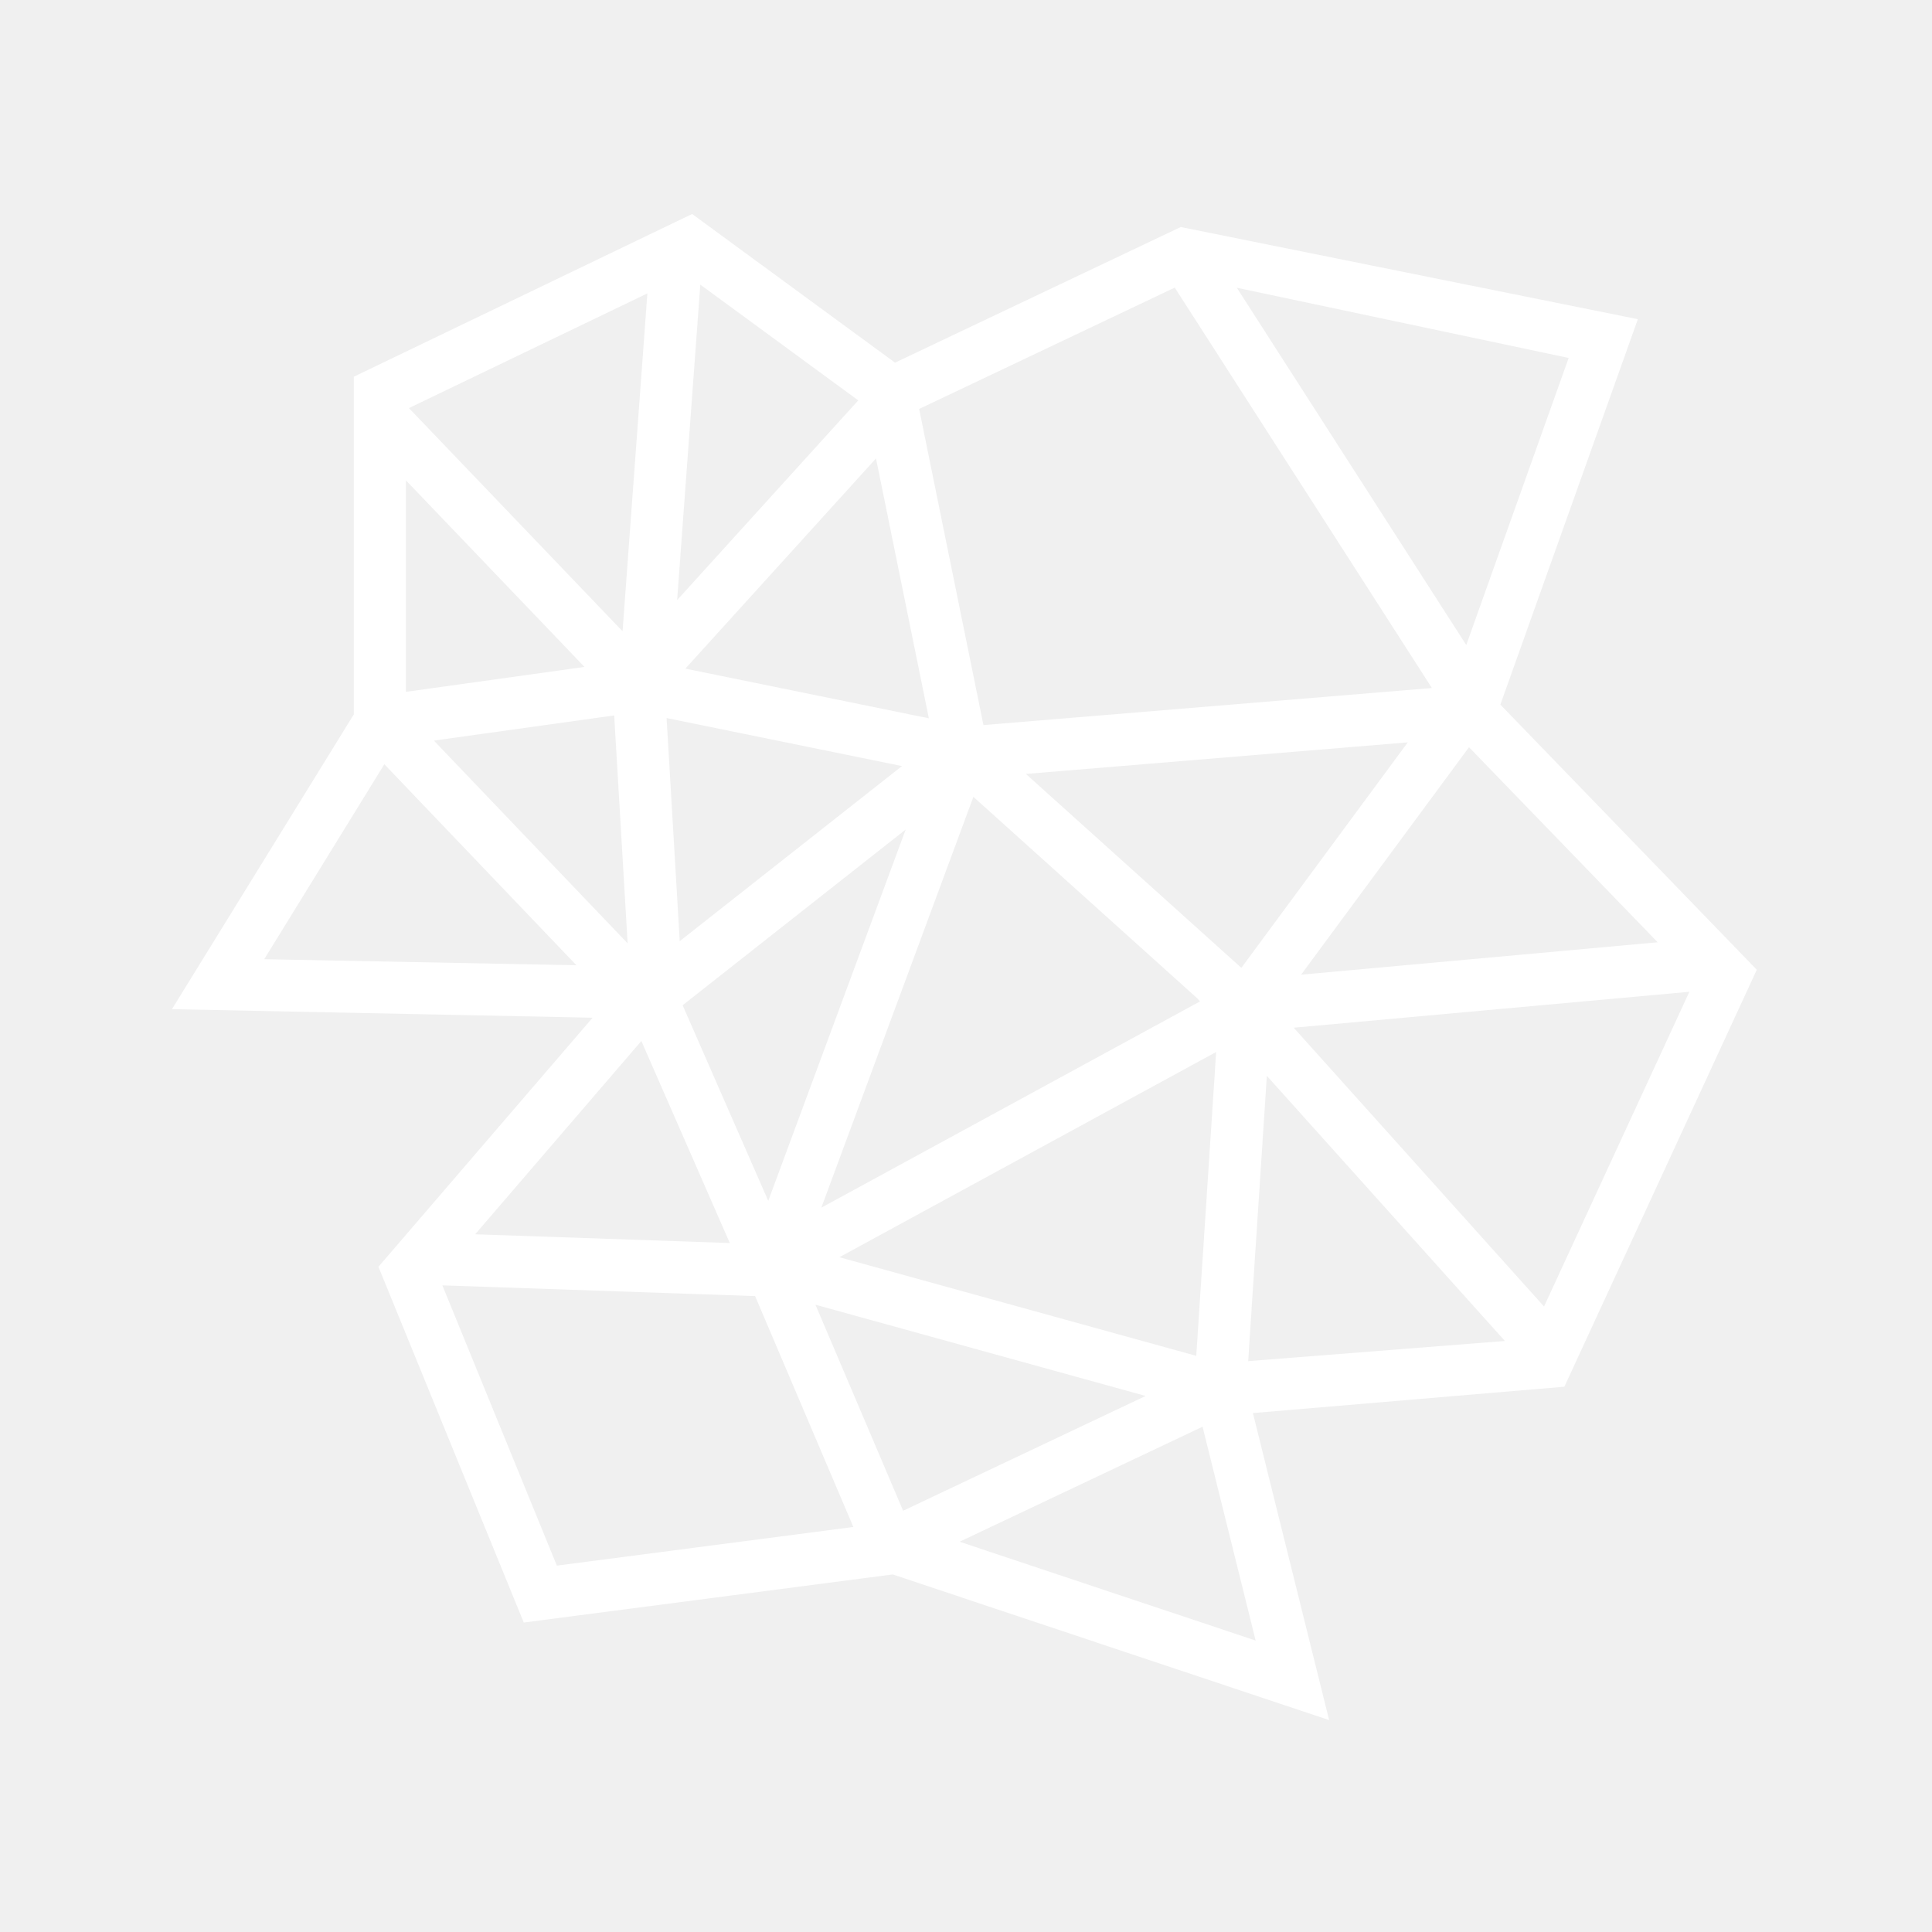
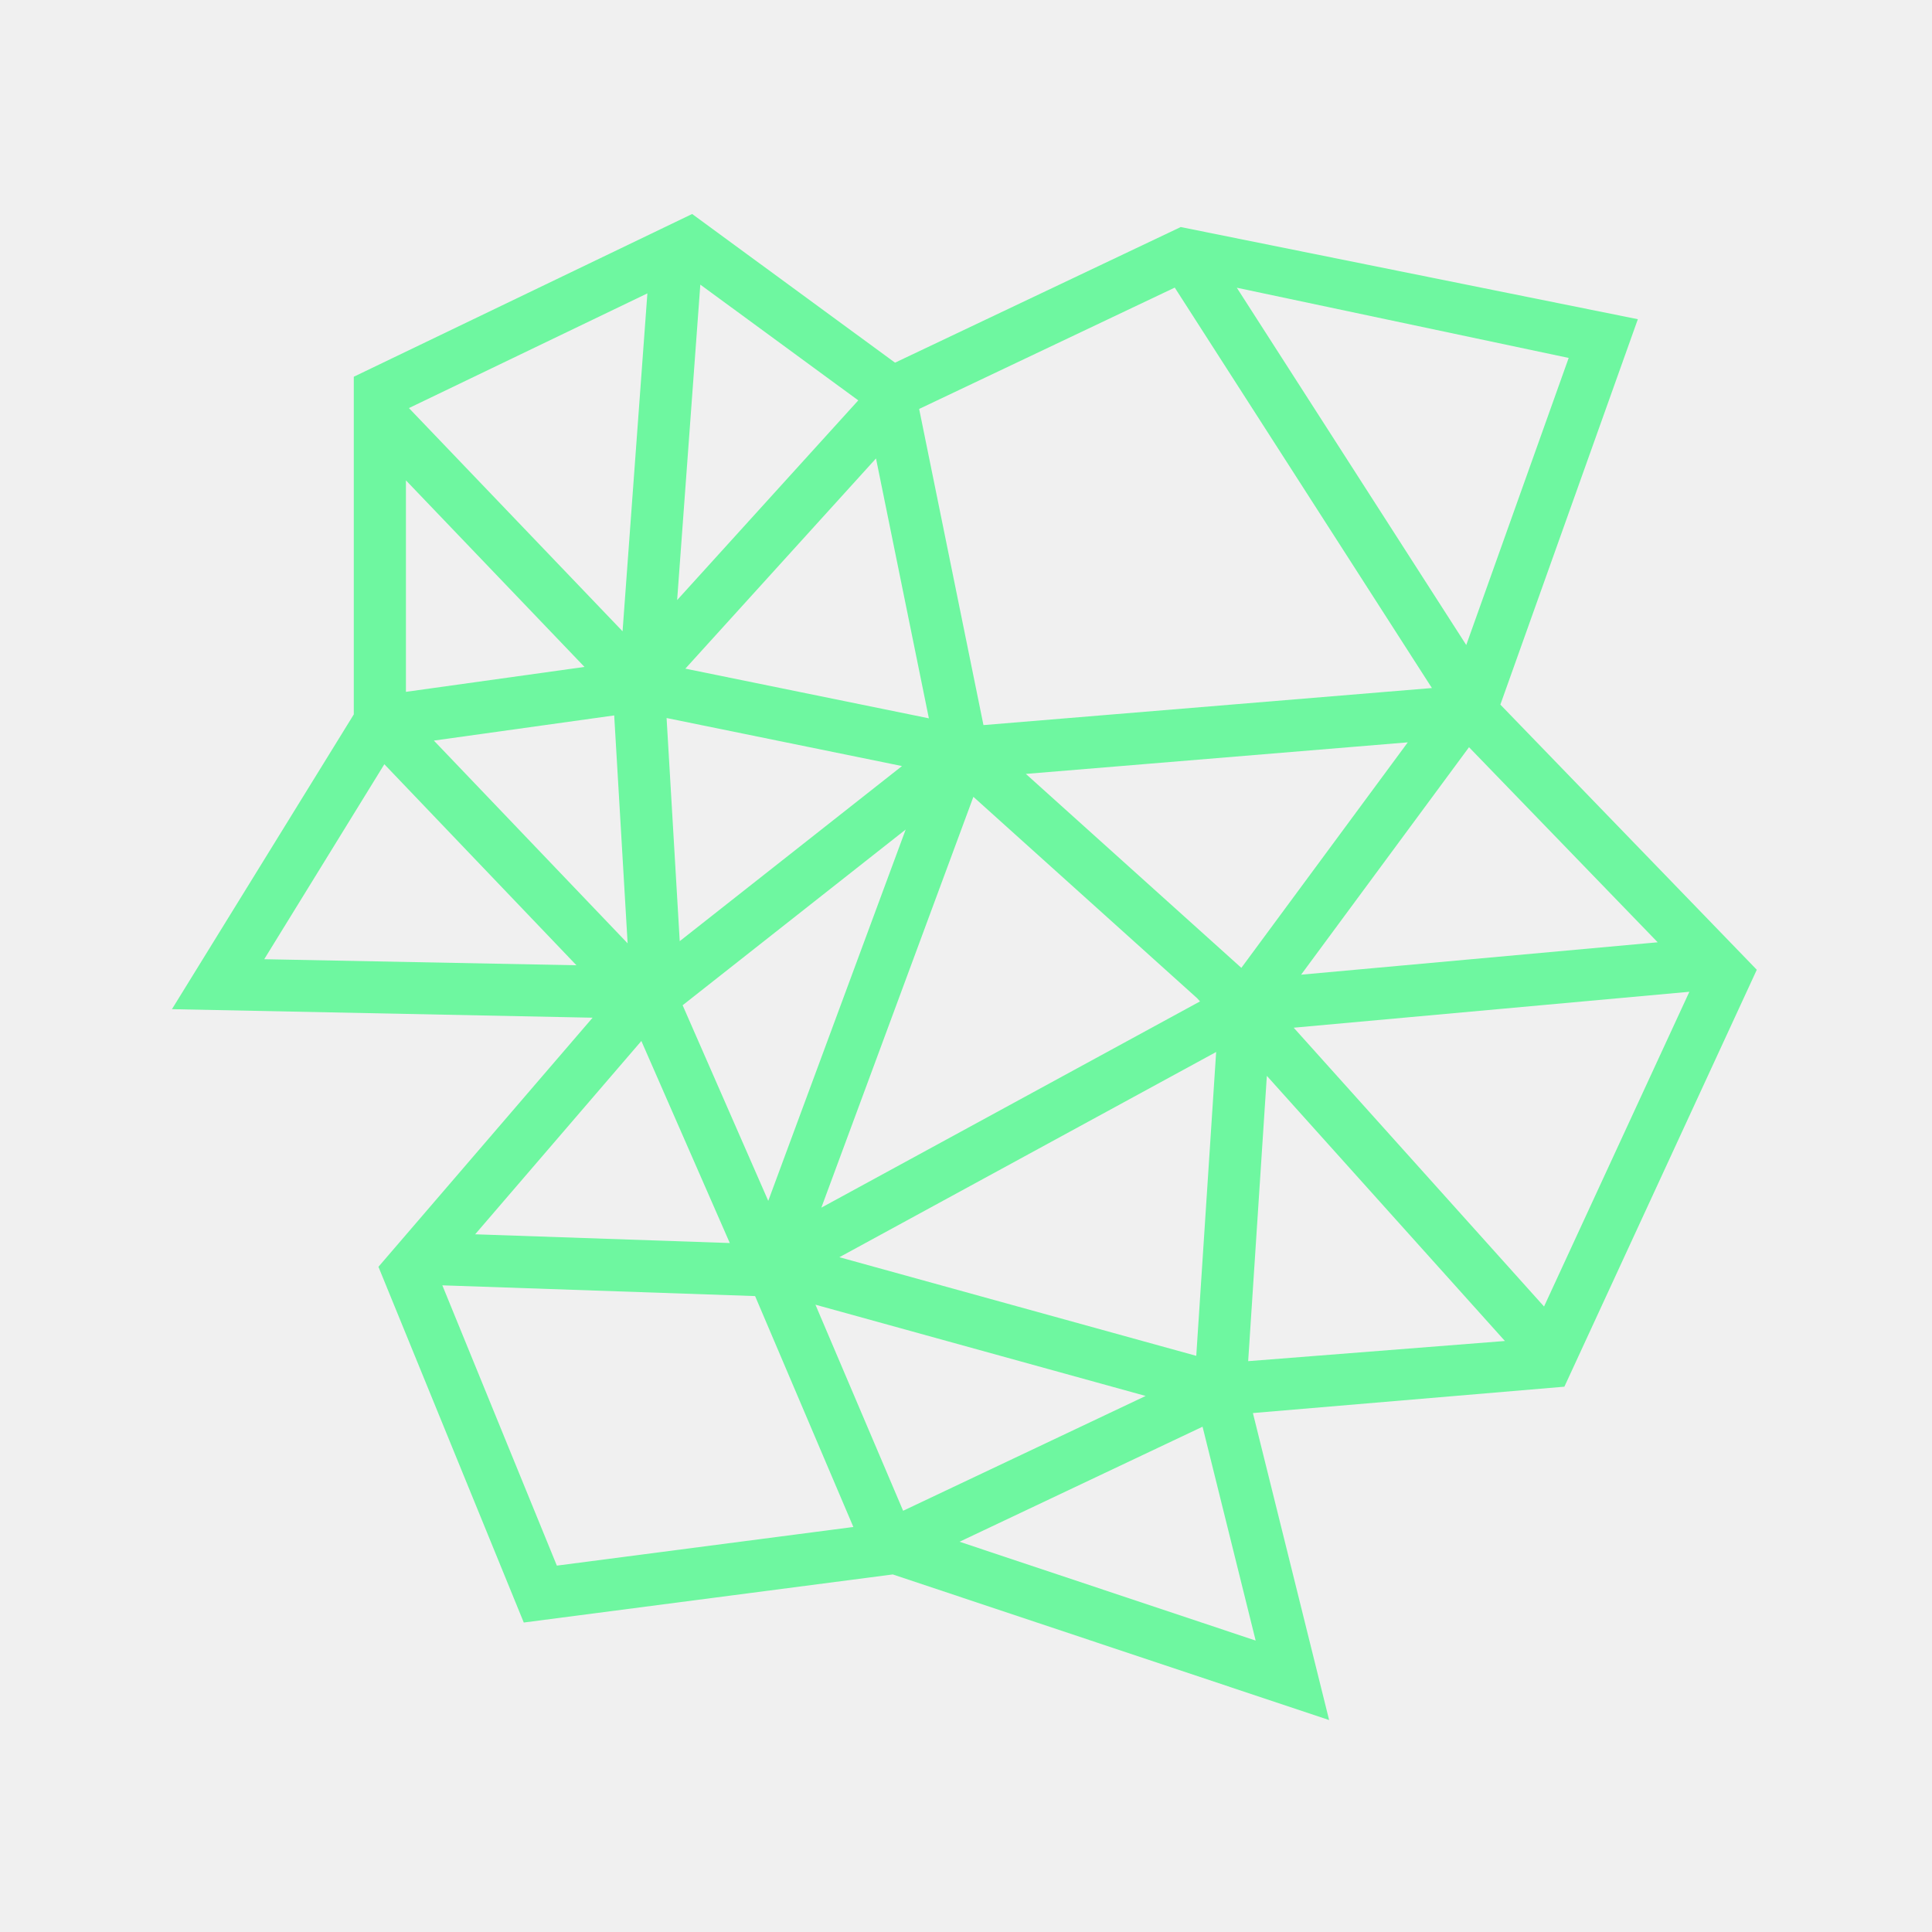
<svg xmlns="http://www.w3.org/2000/svg" version="1.1" id="Layer_1" x="0px" y="0px" width="512px" height="512px" viewBox="0 0 512 512" enable-background="new 0 0 512 512" xml:space="preserve">
-   <path fill="#fff" d="M465.568,256.996l-67.957-70.266l36.436-102.138l-121.14-24.424l-75.716,35.943l-53.766-39.4L93.758,99.838v89.49  l-48.189,78.11l111.474,2.264l-56.751,66.013l38.514,94.271l97.789-12.744l115.638,38.591l-20.2-81.359l82.545-6.986  L465.568,256.996z M181.627,177.197l50.522-55.706l14.012,68.871L181.627,177.197z M125.923,327.1l44.043-51.229l23.437,53.546  L125.923,327.1z M180.905,266.401l59.112-46.569l-36.422,98.409L180.905,266.401z M180.135,249.417l-3.482-59.133l62.383,12.728  L180.135,249.417z M108.371,108.145l63.193-30.395l-6.578,89.546L108.371,108.145z M154.898,176.742l-47.321,6.604V127.3  L154.898,176.742z M162.768,189.595l3.559,60.401l-51.346-53.731L162.768,189.595z M152.761,255.805l-82.738-1.604l31.832-51.671  L152.761,255.805z M200.109,343.474l26.04,61.192l-78.577,10.241l-30.346-74.28L200.109,343.474z M344.807,258.301l44.498-60.283  l50.001,51.7L344.807,258.301z M398.818,355.377l-68.039,5.344l4.947-75.61L398.818,355.377z M254.292,408.578l64.399-30.487  l14.071,56.677L254.292,408.578z M317.26,264.543l0.756,0.841l-100.353,54.66l40.296-108.877L317.26,264.543z M322.292,278.789  l-5.27,80.524l-94.578-26.139L322.292,278.789z M373.078,196.729l-44.107,59.761l-57.104-51.396L373.078,196.729z M260.627,192.157  l-17.044-83.782l67.739-32.158l68.149,106.119L260.627,192.157z M303.607,369.942l-64.27,30.427L216.1,345.758L303.607,369.942z   M342.846,272.354l104.853-9.524l-38.511,83.411L342.846,272.354z M415.715,94.858l-27.142,76.079l-60.805-94.685L415.715,94.858z   M179.449,159.027l6.143-83.597l41.857,30.675L179.449,159.027z" />
+   <path fill="#6ef7a0" d="M465.568,256.996l-67.957-70.266l36.436-102.138l-121.14-24.424l-75.716,35.943l-53.766-39.4L93.758,99.838v89.49  l-48.189,78.11l111.474,2.264l-56.751,66.013l38.514,94.271l97.789-12.744l115.638,38.591l-20.2-81.359l82.545-6.986  L465.568,256.996z M181.627,177.197l50.522-55.706l14.012,68.871L181.627,177.197z M125.923,327.1l44.043-51.229l23.437,53.546  L125.923,327.1z M180.905,266.401l59.112-46.569l-36.422,98.409L180.905,266.401z M180.135,249.417l-3.482-59.133l62.383,12.728  L180.135,249.417z M108.371,108.145l63.193-30.395l-6.578,89.546L108.371,108.145z M154.898,176.742l-47.321,6.604V127.3  L154.898,176.742z M162.768,189.595l3.559,60.401l-51.346-53.731L162.768,189.595z M152.761,255.805l-82.738-1.604l31.832-51.671  L152.761,255.805z M200.109,343.474l26.04,61.192l-78.577,10.241l-30.346-74.28L200.109,343.474z M344.807,258.301l44.498-60.283  l50.001,51.7L344.807,258.301z M398.818,355.377l-68.039,5.344l4.947-75.61L398.818,355.377z M254.292,408.578l64.399-30.487  l14.071,56.677L254.292,408.578z M317.26,264.543l0.756,0.841l-100.353,54.66l40.296-108.877L317.26,264.543z M322.292,278.789  l-5.27,80.524l-94.578-26.139L322.292,278.789z M373.078,196.729l-44.107,59.761l-57.104-51.396L373.078,196.729z M260.627,192.157  l-17.044-83.782l67.739-32.158l68.149,106.119L260.627,192.157z M303.607,369.942l-64.27,30.427L216.1,345.758L303.607,369.942z   M342.846,272.354l104.853-9.524l-38.511,83.411L342.846,272.354z M415.715,94.858l-27.142,76.079l-60.805-94.685L415.715,94.858z   M179.449,159.027l6.143-83.597l41.857,30.675L179.449,159.027z" />
</svg>
